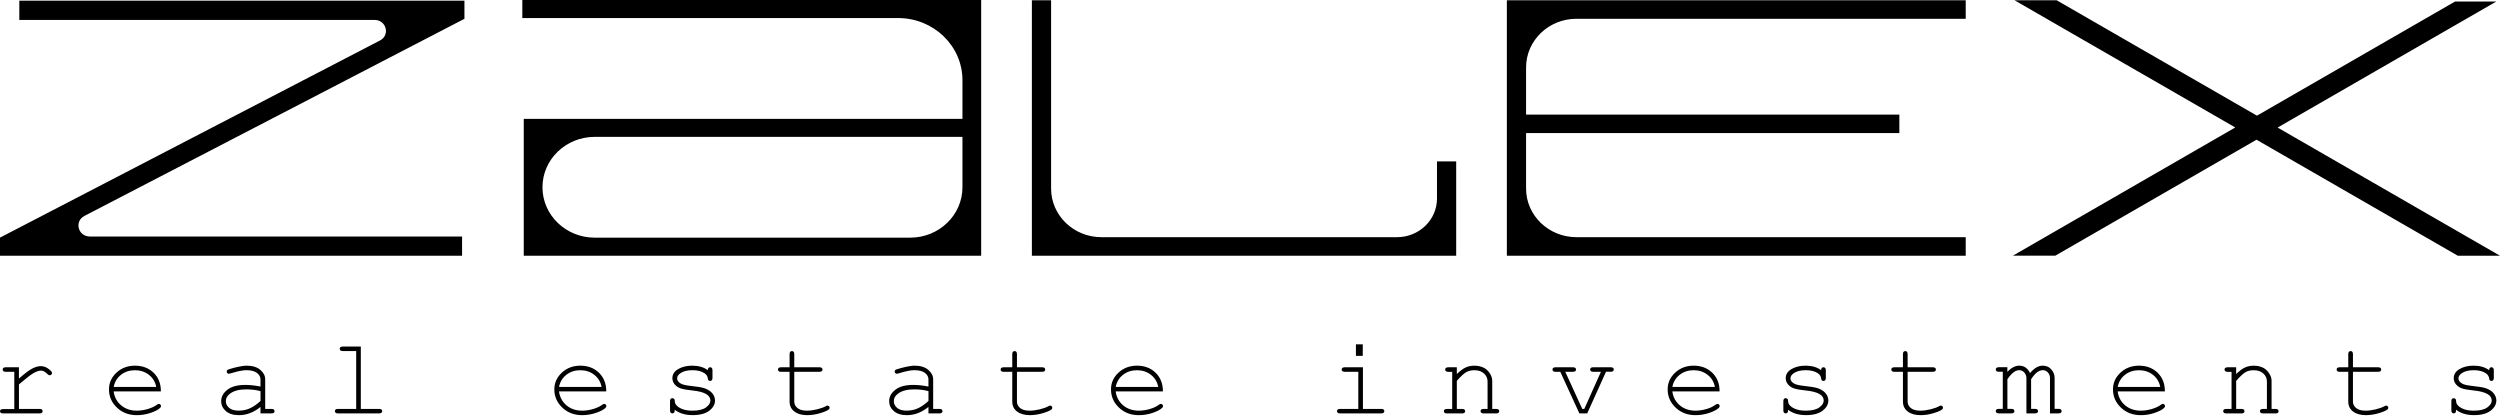
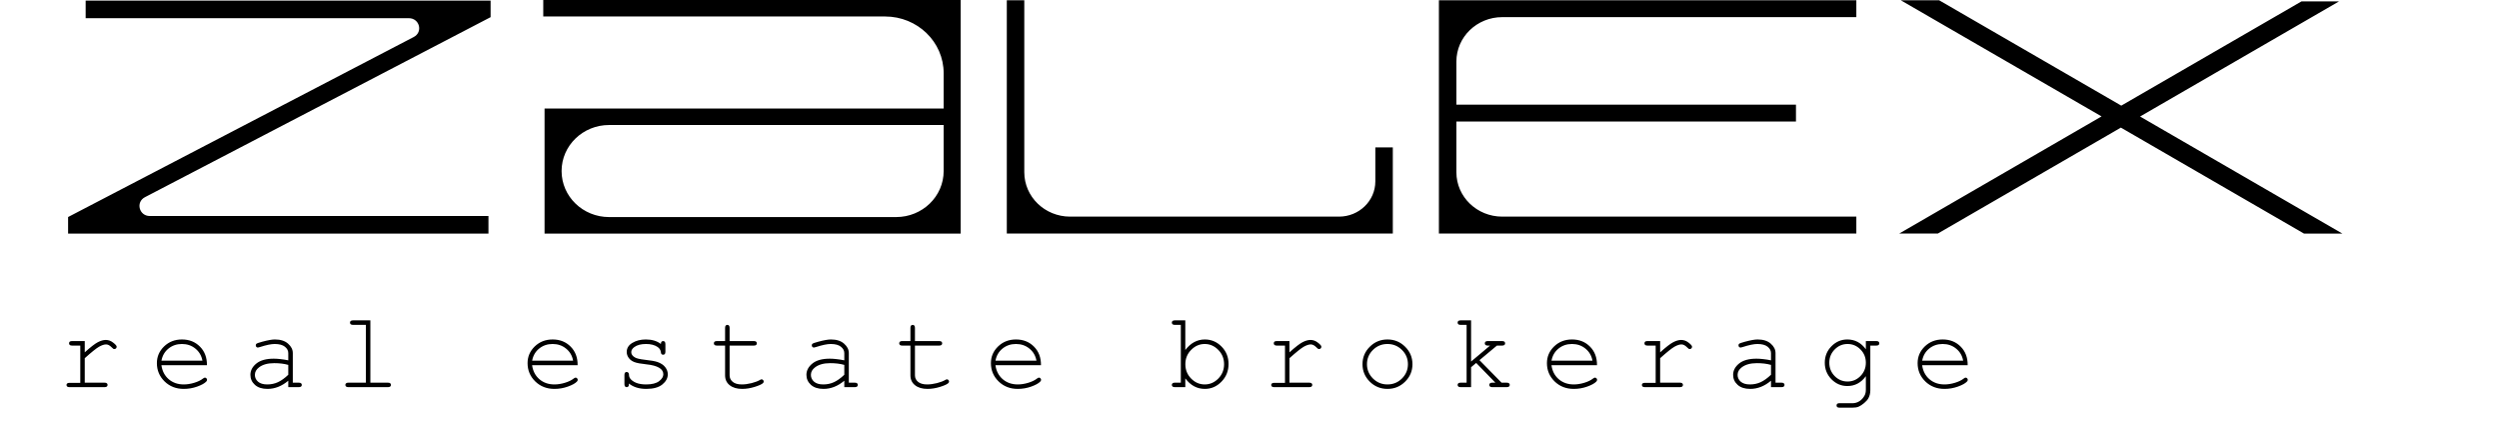
- <svg xmlns="http://www.w3.org/2000/svg" width="277" height="46" fill="none">
-   <path d="M108.714 28.336H58.032V13.168h48.608V8.882c0-3.8-3.193-6.881-7.131-6.881H57.873V0h50.841v28.336zm-42.822-2.004h34.962c3.193 0 5.786-2.499 5.786-5.584v-5.583H65.892c-3.193 0-5.787 2.499-5.787 5.584 0 3.084 2.594 5.583 5.787 5.583zm95.454-8.452v10.453h-47.014V.028h2.129v20.866c0 2.975 2.497 5.385 5.581 5.385h32.747c2.446 0 4.428-1.913 4.428-4.272V17.88h2.129zm7.743-10.413v5.228h41.359v2.05h-41.359v6.15c0 2.974 2.501 5.384 5.584 5.384h43.128v2.054H166.96V.028h50.841V2.08h-43.128c-3.083 0-5.584 2.413-5.584 5.388zM51.46 2.083L9.356 23.923c-1.149.596-.71 2.281.597 2.281h41.245v2.132H0v-2.008l42.1-21.84c1.15-.596.71-2.28-.597-2.28H2.14V.074h49.32v2.008zM277 28.336h-4.674l-22.117-12.748-.188-.107c-8.31 4.788-16.436 9.475-22.293 12.848h-4.7c.972-.561 18.661-10.754 24.639-14.205L223.212.032h4.671l22.186 12.784L272.02.17h4.571c-6.328 3.65-15.272 8.8-24.231 13.963l.185.107L277 28.336zM2.096 40.694v1.25c.667-.582 1.168-.955 1.503-1.122.331-.167.637-.253.92-.253.307 0 .59.1.855.299.262.199.395.348.395.451a.244.244 0 01-.078.185.263.263 0 01-.191.075.22.22 0 01-.104-.022.822.822 0 01-.158-.131 1.67 1.67 0 00-.372-.284.68.68 0 00-.313-.079c-.225 0-.494.086-.81.26-.317.174-.862.597-1.643 1.269v2.715h2.272c.126 0 .218.021.27.067a.235.235 0 01.08.182.221.221 0 01-.08.177c-.052.047-.144.072-.27.072H.342c-.121 0-.21-.022-.261-.068A.226.226 0 010 45.563c0-.068.026-.125.077-.167.052-.046.14-.068.266-.068h1.241v-4.13H.637c-.121 0-.21-.024-.261-.07a.237.237 0 01-.081-.185.23.23 0 01.077-.178c.052-.046.14-.071.265-.071h1.459zm15.729 2.673h-5.234c.088.64.368 1.158.836 1.549.468.391 1.042.586 1.735.586.383 0 .784-.06 1.204-.18.42-.122.763-.285 1.028-.484.077-.06.144-.089.203-.089.066 0 .121.025.169.075.048.05.074.106.074.174 0 .067-.033.131-.1.195-.195.196-.541.38-1.042.551a4.734 4.734 0 01-1.536.256c-.88 0-1.614-.277-2.203-.835-.59-.558-.884-1.23-.884-2.022 0-.718.276-1.337.829-1.852.552-.515 1.237-.775 2.052-.775.84 0 1.528.263 2.073.793.538.533.803 1.215.796 2.058zm-.52-.502a2.14 2.14 0 00-.802-1.332c-.435-.342-.95-.512-1.551-.512-.6 0-1.116.17-1.547.508-.431.338-.7.785-.807 1.34h4.708v-.004zm11.556 2.939v-.714c-.748.604-1.543.91-2.39.91-.616 0-1.098-.15-1.445-.451-.346-.303-.519-.669-.519-1.106 0-.48.228-.899.685-1.258.457-.359 1.124-.537 2-.537.236 0 .494.015.77.043.276.029.579.075.9.139v-.803c0-.27-.13-.509-.391-.708-.262-.199-.652-.302-1.175-.302-.398 0-.962.114-1.684.338-.129.039-.213.06-.25.06a.236.236 0 01-.17-.07.236.236 0 01-.07-.178.21.21 0 01.063-.16c.055-.06.287-.139.692-.242.638-.164 1.117-.249 1.444-.249.649 0 1.153.153 1.518.462.361.31.545.658.545 1.049v3.28h.685c.126 0 .218.021.27.067a.235.235 0 01.08.182.221.221 0 01-.08.177c-.052.047-.144.072-.27.072h-1.208zm0-2.466a4.964 4.964 0 00-.762-.15 7.217 7.217 0 00-.851-.045c-.748 0-1.33.156-1.75.465-.317.231-.475.508-.475.832 0 .298.121.55.364.753.244.206.597.306 1.061.306.446 0 .859-.085 1.238-.256.38-.17.774-.444 1.179-.817v-1.088h-.004zm11.117-4.94v6.909h2.019c.125 0 .217.021.269.067a.235.235 0 01.08.182.221.221 0 01-.08.177c-.052.047-.144.072-.27.072h-4.548c-.122 0-.21-.025-.262-.072a.233.233 0 01-.081-.177c0-.075.026-.135.081-.181.052-.047.14-.068.262-.068h2.018v-6.408h-1.48c-.122 0-.21-.025-.266-.071a.223.223 0 01-.08-.181c0-.071.025-.132.08-.178.052-.046.144-.071.27-.071h1.988zm27.192 4.969h-5.234c.089.64.369 1.158.836 1.549.468.391 1.043.586 1.735.586.383 0 .785-.06 1.205-.18.42-.122.762-.285 1.028-.484.077-.06.143-.089.202-.089.067 0 .122.025.17.075.048.05.073.106.073.174 0 .067-.033.131-.1.195-.194.196-.54.38-1.042.551-.5.17-1.013.256-1.536.256-.88 0-1.613-.277-2.202-.835-.59-.558-.885-1.23-.885-2.022 0-.718.277-1.337.83-1.852.552-.515 1.237-.775 2.051-.775.84 0 1.529.263 2.074.793.534.533.803 1.215.796 2.058zm-.519-.502a2.14 2.14 0 00-.803-1.332c-.434-.342-.95-.512-1.55-.512-.601 0-1.117.17-1.548.508-.43.338-.7.785-.806 1.34h4.707v-.004zm11.773-1.848c0-.114.026-.195.074-.248a.25.25 0 01.184-.079.24.24 0 01.188.079c.048.05.073.138.073.259v.85c0 .117-.025.202-.073.252a.252.252 0 01-.188.078.24.24 0 01-.173-.064c-.048-.043-.074-.114-.081-.213-.026-.235-.151-.43-.38-.583-.335-.22-.777-.33-1.326-.33-.574 0-1.02.113-1.337.337-.24.17-.36.359-.36.565 0 .234.143.433.426.59.196.11.568.195 1.113.252.714.075 1.208.16 1.484.253.394.138.69.327.884.572.196.245.291.508.291.792 0 .42-.21.797-.63 1.123-.42.327-1.035.494-1.845.494s-1.477-.199-1.993-.597c0 .135-.007.22-.026.26a.21.21 0 01-.088.1.26.26 0 01-.144.042.242.242 0 01-.184-.078c-.048-.05-.073-.135-.073-.252v-1.02c0-.118.022-.203.07-.253a.251.251 0 01.187-.078.26.26 0 01.265.274c0 .18.048.334.14.455.144.188.369.344.682.469.313.124.692.184 1.146.184.666 0 1.164-.12 1.491-.358.328-.242.49-.494.49-.761 0-.306-.165-.555-.497-.74-.335-.184-.821-.309-1.459-.373-.637-.064-1.094-.145-1.374-.248a1.414 1.414 0 01-.648-.459 1.08 1.08 0 01-.232-.66c0-.427.217-.761.648-1.014.431-.248.947-.373 1.547-.373.704 0 1.282.167 1.728.501zm9.581-.323h2.789c.121 0 .21.025.261.07a.235.235 0 01.081.182.221.221 0 01-.08.178c-.052.046-.14.07-.262.07h-2.789v3.3c0 .287.118.525.357.72.24.193.59.288 1.05.288.346 0 .722-.05 1.124-.149.405-.1.718-.213.943-.337a.423.423 0 01.202-.079c.067 0 .122.025.17.075.048.05.073.107.073.174a.22.22 0 01-.08.164c-.13.128-.446.27-.951.422a4.967 4.967 0 01-1.448.228c-.6 0-1.075-.135-1.429-.405-.354-.27-.53-.636-.53-1.098v-3.298h-.947c-.121 0-.21-.025-.261-.072a.237.237 0 01-.082-.184c0-.072.026-.132.082-.178.051-.046.14-.071.261-.071h.947v-1.465c0-.117.025-.202.073-.252a.25.25 0 01.185-.078.24.24 0 01.187.078c.048.05.074.135.074.253v1.464zm14.867 5.11v-.714c-.748.604-1.543.91-2.391.91-.615 0-1.097-.15-1.444-.451-.346-.303-.519-.669-.519-1.106 0-.48.228-.899.685-1.258.457-.359 1.124-.537 2-.537.236 0 .494.015.77.043.277.029.579.075.899.139v-.803c0-.27-.129-.509-.39-.708-.262-.199-.652-.302-1.175-.302-.398 0-.962.114-1.684.338a1.24 1.24 0 01-.25.06.236.236 0 01-.17-.07.236.236 0 01-.07-.178.21.21 0 01.063-.16c.055-.06.287-.139.692-.242.638-.164 1.117-.249 1.444-.249.649 0 1.153.153 1.518.462.361.31.545.658.545 1.049v3.28h.685c.126 0 .218.021.269.067a.233.233 0 01.081.182.219.219 0 01-.081.177c-.051.047-.143.072-.269.072h-1.208zm0-2.466a4.943 4.943 0 00-.762-.15 7.224 7.224 0 00-.851-.045c-.748 0-1.33.156-1.75.465-.317.231-.475.508-.475.832 0 .298.121.55.364.753.244.206.597.306 1.061.306.446 0 .859-.085 1.238-.256.379-.17.774-.444 1.179-.817v-1.088h-.004zm9.806-2.644h2.788c.122 0 .21.025.262.07a.233.233 0 01.081.182.222.222 0 01-.081.178c-.052.046-.14.07-.262.07h-2.788v3.3c0 .287.118.525.357.72.24.193.59.288 1.05.288.346 0 .722-.05 1.124-.149.405-.1.718-.213.943-.337a.421.421 0 01.202-.079c.066 0 .122.025.17.075.047.05.073.107.073.174a.22.22 0 01-.081.164c-.129.128-.445.27-.95.422a4.972 4.972 0 01-1.448.228c-.6 0-1.075-.135-1.429-.405-.354-.27-.53-.636-.53-1.098v-3.298h-.947c-.122 0-.21-.025-.262-.072a.239.239 0 01-.081-.184c0-.072.026-.132.081-.178.052-.046.14-.071.262-.071h.947v-1.465c0-.117.025-.202.073-.252a.25.25 0 01.184-.078.24.24 0 01.188.078c.048.05.074.135.074.253v1.464zm16.171 2.673h-5.234c.088.64.368 1.158.836 1.549.468.391 1.042.586 1.735.586.383 0 .784-.06 1.204-.18.42-.122.763-.285 1.028-.484.077-.06.144-.089.203-.089.066 0 .121.025.169.075.048.05.074.106.074.174 0 .067-.033.131-.1.195-.195.196-.541.38-1.042.551a4.734 4.734 0 01-1.536.256c-.881 0-1.614-.277-2.203-.835-.589-.558-.884-1.23-.884-2.022 0-.718.276-1.337.829-1.852.552-.515 1.237-.775 2.051-.775.84 0 1.529.263 2.074.793.534.533.803 1.215.796 2.058zm-.519-.502a2.147 2.147 0 00-.803-1.332c-.435-.342-.951-.512-1.551-.512-.601 0-1.116.17-1.547.508-.431.338-.7.785-.807 1.34h4.708v-.004zm22.683-2.171v4.613h2.019c.125 0 .217.021.269.067a.237.237 0 01.081.182.222.222 0 01-.081.177c-.052.047-.144.072-.269.072h-4.549c-.122 0-.21-.025-.262-.072a.231.231 0 01-.081-.177c0-.075.026-.135.081-.181.052-.047.14-.068.262-.068h2.018v-4.112h-1.499c-.122 0-.21-.025-.265-.071a.222.222 0 01-.081-.178c0-.075.026-.135.081-.181.051-.046.143-.071.269-.071h2.007zm-.018-2.541v1.28h-.759v-1.28h.759zm10.421 2.541v.75c.357-.349.681-.59.972-.725a2.29 2.29 0 01.98-.2c.391 0 .748.082 1.068.242.229.118.435.313.623.587.184.273.28.554.28.842v3.12h.434c.122 0 .21.022.262.068a.234.234 0 01.081.181.222.222 0 01-.081.178c-.052.046-.14.071-.262.071h-1.377c-.125 0-.218-.025-.269-.071a.231.231 0 01-.081-.178c0-.074.026-.135.081-.181.051-.046.144-.068.269-.068h.427v-3.038a1.16 1.16 0 00-.398-.889c-.265-.241-.619-.362-1.064-.362-.339 0-.634.067-.881.199-.246.131-.604.458-1.064.98v3.11h.582c.121 0 .21.022.261.068a.234.234 0 01.081.181.219.219 0 01-.081.178c-.051.046-.14.071-.261.071h-1.676c-.122 0-.21-.025-.262-.071a.235.235 0 01-.081-.178c0-.074.026-.135.081-.181.052-.046.14-.068.262-.068h.582V41.2h-.435c-.122 0-.21-.025-.261-.072a.236.236 0 01-.082-.184.22.22 0 01.082-.178c.051-.046.139-.071.261-.071h.947zm14.447 5.11h-.869l-2.111-4.605h-.527c-.122 0-.21-.025-.261-.072a.236.236 0 01-.082-.184.22.22 0 01.082-.178c.051-.046.139-.071.261-.071h1.927c.121 0 .21.025.261.07a.233.233 0 01.081.182.222.222 0 01-.081.178c-.051.046-.14.07-.261.07h-.851l1.882 4.113h.225l1.845-4.112h-.854c-.122 0-.21-.025-.262-.071a.236.236 0 01-.081-.185c0-.071.026-.132.081-.178.052-.046.14-.07.262-.07h1.933c.126 0 .214.024.266.07a.234.234 0 01.077.182.231.231 0 01-.077.177c-.052.047-.14.071-.266.071h-.519l-2.081 4.613zm14.664-2.437h-5.234c.088.64.368 1.158.836 1.549.468.391 1.043.586 1.735.586.383 0 .785-.06 1.205-.18a3.15 3.15 0 001.027-.484c.078-.06.144-.089.203-.089.066 0 .121.025.169.075.048.05.074.106.074.174 0 .067-.033.131-.099.195-.196.196-.542.38-1.043.551a4.734 4.734 0 01-1.536.256c-.88 0-1.613-.277-2.203-.835-.589-.558-.884-1.23-.884-2.022 0-.718.276-1.337.829-1.852.553-.515 1.238-.775 2.052-.775.84 0 1.528.263 2.074.793.537.533.803 1.215.795 2.058zm-.519-.502a2.138 2.138 0 00-.803-1.332c-.435-.342-.95-.512-1.551-.512-.6 0-1.116.17-1.547.508-.431.338-.7.785-.807 1.34h4.708v-.004zm11.773-1.848c0-.114.026-.195.073-.248a.25.25 0 01.185-.079c.077 0 .14.025.187.079.048.053.074.138.074.259v.85c0 .117-.026.202-.074.252a.249.249 0 01-.187.078.244.244 0 01-.174-.064c-.047-.043-.073-.114-.081-.213-.025-.235-.151-.43-.379-.583-.335-.22-.777-.33-1.326-.33-.575 0-1.02.113-1.337.337-.24.17-.361.359-.361.565 0 .234.143.433.427.59.195.11.567.195 1.112.252.715.075 1.209.16 1.485.253.394.138.689.327.884.572.195.245.291.508.291.792 0 .42-.21.797-.63 1.123-.42.327-1.035.494-1.845.494-.811 0-1.477-.199-1.993-.597a.77.77 0 01-.026.26.208.208 0 01-.088.1.262.262 0 01-.144.042.24.24 0 01-.184-.078c-.052-.053-.074-.135-.074-.252v-1.02c0-.118.022-.203.07-.253a.252.252 0 01.188-.078.26.26 0 01.265.274c0 .18.048.334.14.455.144.188.369.344.682.469.313.124.692.184 1.145.184.667 0 1.164-.12 1.492-.358.328-.242.49-.494.49-.761 0-.306-.166-.555-.497-.74-.335-.184-.822-.309-1.459-.373-.637-.064-1.094-.145-1.374-.248a1.411 1.411 0 01-.648-.459 1.08 1.08 0 01-.232-.66c0-.427.217-.761.648-1.014.431-.248.947-.373 1.547-.373.707 0 1.282.167 1.728.501zm9.584-.323h2.789c.122 0 .21.025.262.07a.237.237 0 01.081.182.222.222 0 01-.081.178c-.052.046-.14.07-.262.07h-2.789v3.3c0 .287.118.525.358.72.239.193.589.288 1.05.288.346 0 .722-.05 1.123-.149.405-.1.718-.213.943-.337a.42.42 0 01.203-.079c.066 0 .121.025.169.075.048.05.074.107.074.174a.22.22 0 01-.081.164c-.129.128-.446.27-.951.422a4.96 4.96 0 01-1.447.228c-.601 0-1.076-.135-1.429-.405-.354-.27-.531-.636-.531-1.098v-3.298h-.947c-.121 0-.21-.025-.261-.072a.236.236 0 01-.081-.184c0-.072.026-.132.081-.178.051-.046.14-.071.261-.071h.947v-1.465c0-.117.026-.202.074-.252a.248.248 0 01.184-.078.24.24 0 01.188.078c.048.054.073.135.073.253v1.464zm11.051.501c.435-.451.873-.679 1.315-.679.266 0 .498.068.697.203.198.135.368.34.501.618.228-.274.46-.48.692-.618.236-.135.472-.203.707-.203.372 0 .667.117.888.348.291.299.435.626.435.978v3.461h.434c.122 0 .21.022.262.068a.237.237 0 01.081.181.222.222 0 01-.081.178c-.052.046-.14.071-.262.071h-.946v-3.913a.869.869 0 00-.24-.625.747.747 0 00-.549-.25c-.187 0-.386.068-.593.203-.206.135-.445.402-.711.8v3.287h.428c.121 0 .21.022.261.068a.234.234 0 01.081.181.222.222 0 01-.081.178c-.051.046-.14.071-.261.071h-.947v-3.878a.936.936 0 00-.239-.653c-.163-.171-.343-.256-.542-.256a1.01 1.01 0 00-.545.17c-.251.16-.508.437-.781.832v3.287h.435c.121 0 .21.022.261.068a.234.234 0 01.081.181.222.222 0 01-.081.178c-.051.046-.14.071-.261.071h-1.382c-.121 0-.21-.025-.261-.071a.231.231 0 01-.081-.178c0-.074.026-.135.081-.181.051-.046.14-.068.261-.068h.435v-4.112h-.435c-.121 0-.21-.025-.261-.07a.236.236 0 01-.081-.186c0-.07.026-.131.081-.177.051-.046.14-.071.261-.071h.943v.508zm17.453 2.172h-5.234c.088.64.368 1.158.836 1.549.468.391 1.042.586 1.735.586.383 0 .785-.06 1.205-.18.419-.122.762-.285 1.027-.484.078-.06.144-.089.203-.089.066 0 .121.025.169.075.048.05.074.106.074.174 0 .067-.033.131-.099.195-.196.196-.542.38-1.043.551a4.734 4.734 0 01-1.536.256c-.88 0-1.613-.277-2.203-.835-.589-.558-.884-1.23-.884-2.022 0-.718.276-1.337.829-1.852.552-.515 1.238-.775 2.052-.775.84 0 1.528.263 2.074.793.537.533.803 1.215.795 2.058zm-.519-.502a2.143 2.143 0 00-.803-1.332c-.435-.342-.951-.512-1.551-.512s-1.116.17-1.547.508c-.431.338-.7.785-.807 1.34h4.708v-.004zm8.417-2.171v.75c.357-.349.681-.59.972-.725.291-.135.616-.2.98-.2.391 0 .748.082 1.068.242.229.118.435.313.623.587.184.273.28.554.28.842v3.12h.435c.121 0 .21.022.261.068a.234.234 0 01.081.181.222.222 0 01-.081.178c-.051.046-.14.071-.261.071h-1.378c-.125 0-.217-.025-.269-.071a.231.231 0 01-.081-.178c0-.074.026-.135.081-.181.052-.046.144-.068.269-.068h.427v-3.038c0-.349-.132-.647-.398-.889-.265-.241-.618-.362-1.064-.362-.339 0-.634.067-.881.199-.25.131-.604.458-1.064.98v3.11h.582c.121 0 .21.022.261.068a.234.234 0 01.081.181.219.219 0 01-.081.178c-.051.046-.14.071-.261.071h-1.676c-.122 0-.21-.025-.262-.071a.235.235 0 01-.081-.178c0-.074.026-.135.081-.181.052-.046.14-.068.262-.068h.582V41.2h-.435c-.121 0-.21-.025-.261-.072a.236.236 0 01-.081-.184c0-.072.025-.132.081-.178.051-.046.14-.071.261-.071h.947zm12.94 0h2.789c.121 0 .21.025.261.07a.233.233 0 01.081.182.22.22 0 01-.081.178c-.051.046-.14.07-.261.07h-2.789v3.3c0 .287.118.525.358.72.239.193.589.288 1.05.288.346 0 .722-.05 1.123-.149.405-.1.718-.213.943-.337a.42.42 0 01.203-.079c.066 0 .121.025.169.075.048.05.074.107.074.174a.22.22 0 01-.081.164c-.129.128-.446.27-.951.422a4.96 4.96 0 01-1.447.228c-.601 0-1.076-.135-1.43-.405-.353-.27-.53-.636-.53-1.098v-3.298h-.947c-.121 0-.21-.025-.261-.072a.236.236 0 01-.081-.184c0-.072.026-.132.081-.178.051-.046.14-.071.261-.071h.947v-1.465c0-.117.026-.202.074-.252a.248.248 0 01.184-.078.24.24 0 01.188.078c.048.05.073.135.073.253v1.464zm15.088.323c0-.114.026-.195.074-.248a.25.25 0 01.184-.079c.078 0 .14.025.188.079.048.053.074.138.074.259v.85c0 .117-.026.202-.074.252a.25.25 0 01-.188.078.24.24 0 01-.173-.064c-.048-.043-.073-.114-.081-.213-.026-.235-.151-.43-.379-.583-.335-.22-.777-.33-1.326-.33-.575 0-1.021.113-1.337.337-.24.17-.361.359-.361.565 0 .234.143.433.427.59.195.11.567.195 1.112.252.715.075 1.208.16 1.485.253.394.138.689.327.884.572.195.245.291.508.291.792 0 .42-.21.797-.63 1.123-.42.327-1.035.494-1.846.494-.81 0-1.477-.199-1.992-.597a.77.77 0 01-.026.26.21.21 0 01-.089.1.259.259 0 01-.143.042.24.24 0 01-.184-.078c-.048-.05-.074-.135-.074-.252v-1.02c0-.118.022-.203.07-.253a.25.25 0 01.188-.078.261.261 0 01.265.274c0 .18.048.334.14.455.144.188.368.344.681.469.314.124.693.184 1.146.184.667 0 1.164-.12 1.492-.358.328-.242.49-.494.49-.761 0-.306-.166-.555-.497-.74-.336-.184-.822-.309-1.459-.373-.637-.064-1.094-.145-1.374-.248a1.42 1.42 0 01-.649-.459 1.085 1.085 0 01-.232-.66c0-.427.218-.761.649-1.014.431-.248.946-.373 1.547-.373.707 0 1.282.167 1.727.501z" fill="#000" />
+ <svg xmlns="http://www.w3.org/2000/svg" width="1101" height="185" fill="none">
+   <path d="M423.255 102.873H239.919V47.805h175.835V32.244c0-13.793-11.553-24.98-25.797-24.98H239.346V0h183.909v102.873zm-154.901-7.277H394.82c11.553 0 20.934-9.07 20.934-20.27v-20.27h-147.4c-11.552 0-20.933 9.07-20.933 20.27s9.381 20.27 20.933 20.27zm345.287-30.682v37.947H443.576V.103h7.702v75.752c0 10.8 9.034 19.548 20.187 19.548h118.457c8.848 0 16.017-6.942 16.017-15.51v-14.98h7.702zm28.008-37.805v18.98H791.26v7.444H641.649v22.322c0 10.8 9.048 19.548 20.201 19.548h156.007v7.458H633.948V.103h183.909v7.445H661.85c-11.153 0-20.201 8.761-20.201 19.56zM216.148 7.561L63.845 86.848c-4.157 2.168-2.572 8.284 2.159 8.284h149.198v7.741H30v-7.29l152.289-79.287c4.158-2.167 2.572-8.283-2.158-8.283H37.741V.27h178.407v7.29zM1032 102.873h-16.91l-80.001-46.282-.68-.387c-30.061 17.38-59.455 34.399-80.642 46.644h-17.002c3.517-2.039 67.503-39.044 89.129-51.573L837.431.116h16.896l80.255 46.411L1013.98.62h16.54c-22.89 13.251-55.244 31.947-87.65 50.695l.667.387L1032 102.873zm-994.66 47.33v4.969c2.562-2.313 4.476-3.797 5.742-4.453 1.281-.672 2.46-1.008 3.539-1.008 1.172 0 2.258.398 3.258 1.195 1.015.782 1.523 1.375 1.523 1.782 0 .296-.102.546-.305.75-.187.187-.43.281-.726.281a1.01 1.01 0 01-.399-.071c-.109-.062-.312-.242-.609-.539-.547-.546-1.023-.921-1.43-1.125a2.66 2.66 0 00-1.195-.304c-.86 0-1.898.343-3.117 1.031-1.203.687-3.297 2.367-6.281 5.039v10.781h8.718c.485 0 .828.094 1.032.282.203.171.304.406.304.703a.918.918 0 01-.304.703c-.204.187-.547.281-1.032.281H30.613c-.469 0-.805-.086-1.008-.258a.917.917 0 01-.305-.703.85.85 0 01.282-.656c.203-.188.547-.281 1.031-.281h4.758v-16.407h-3.633c-.469 0-.805-.093-1.008-.281a.943.943 0 01-.305-.726c0-.282.094-.516.282-.704.203-.187.547-.281 1.031-.281h5.602zm53.835 10.617H71.114c.344 2.547 1.406 4.602 3.188 6.164 1.796 1.547 4.015 2.321 6.656 2.321 1.469 0 3.008-.242 4.617-.727 1.61-.484 2.922-1.125 3.938-1.922.296-.234.554-.351.773-.351.25 0 .469.101.656.304a.927.927 0 01.281.68c0 .266-.125.524-.375.774-.75.781-2.085 1.515-4.007 2.203a17.568 17.568 0 01-5.883 1.007c-3.375 0-6.195-1.101-8.461-3.304-2.25-2.219-3.375-4.899-3.375-8.039 0-2.86 1.055-5.313 3.164-7.36 2.125-2.047 4.75-3.07 7.875-3.07 3.219 0 5.867 1.055 7.945 3.164 2.078 2.094 3.102 4.813 3.07 8.156zm-1.992-1.992c-.39-2.172-1.422-3.937-3.093-5.297-1.657-1.359-3.633-2.039-5.93-2.039-2.297 0-4.273.672-5.93 2.016-1.656 1.344-2.687 3.117-3.094 5.32h18.047zm37.828 11.672v-2.836c-2.859 2.406-5.914 3.609-9.164 3.609-2.359 0-4.203-.593-5.531-1.781-1.328-1.203-1.992-2.672-1.992-4.406 0-1.906.875-3.57 2.625-4.992 1.75-1.422 4.305-2.133 7.664-2.133.906 0 1.891.062 2.953.187 1.063.11 2.211.29 3.445.54V155.5c0-1.078-.5-2.016-1.5-2.812-1-.797-2.5-1.196-4.5-1.196-1.531 0-3.679.446-6.445 1.336-.5.156-.82.235-.961.235a.897.897 0 01-.656-.282 1 1 0 01-.258-.703c0-.265.078-.476.235-.633.218-.234 1.101-.554 2.648-.961 2.437-.656 4.281-.984 5.531-.984 2.485 0 4.422.617 5.813 1.852 1.39 1.218 2.086 2.601 2.086 4.148v13.031h2.625c.484 0 .828.094 1.031.282.203.171.305.406.305.703a.919.919 0 01-.305.703c-.203.187-.547.281-1.031.281h-4.618zm0-9.797a18.744 18.744 0 00-2.929-.586 27.087 27.087 0 00-3.258-.187c-2.859 0-5.094.617-6.703 1.851-1.219.922-1.828 2.024-1.828 3.305 0 1.187.461 2.187 1.383 3 .937.812 2.296 1.219 4.078 1.219 1.703 0 3.281-.336 4.734-1.008 1.469-.688 2.977-1.774 4.523-3.258v-4.336zm36.165-19.617v27.445h7.734c.484 0 .828.094 1.031.282.203.171.305.406.305.703a.919.919 0 01-.305.703c-.203.187-.547.281-1.031.281h-17.438c-.468 0-.804-.094-1.007-.281a.915.915 0 01-.305-.703c0-.297.101-.532.305-.703.203-.188.539-.282 1.007-.282h7.735v-25.453h-5.672c-.469 0-.813-.094-1.031-.281a.946.946 0 01-.305-.727c0-.281.102-.515.305-.703.203-.187.547-.281 1.031-.281h7.641zm91.312 19.734h-20.062c.343 2.547 1.406 4.602 3.187 6.164 1.797 1.547 4.016 2.321 6.656 2.321 1.469 0 3.008-.242 4.617-.727 1.61-.484 2.922-1.125 3.938-1.922.297-.234.555-.351.773-.351a.87.87 0 01.657.304.929.929 0 01.281.68c0 .266-.125.524-.375.774-.75.781-2.086 1.515-4.008 2.203a17.567 17.567 0 01-5.883 1.007c-3.375 0-6.195-1.101-8.461-3.304-2.25-2.219-3.375-4.899-3.375-8.039 0-2.86 1.055-5.313 3.164-7.36 2.125-2.047 4.75-3.07 7.875-3.07 3.219 0 5.868 1.055 7.946 3.164 2.078 2.094 3.101 4.813 3.07 8.156zm-1.992-1.992c-.391-2.172-1.422-3.937-3.094-5.297-1.656-1.359-3.633-2.039-5.93-2.039-2.296 0-4.273.672-5.929 2.016-1.657 1.344-2.688 3.117-3.094 5.32h18.047zm38.672-7.336c0-.453.093-.781.281-.984a.917.917 0 01.703-.305c.297 0 .539.102.727.305.187.203.281.547.281 1.031v3.375c0 .469-.094.805-.281 1.008a.946.946 0 01-.727.305.97.97 0 01-.68-.258c-.171-.172-.273-.453-.304-.844-.094-.937-.578-1.711-1.453-2.32-1.282-.875-2.977-1.313-5.086-1.313-2.203 0-3.914.446-5.133 1.336-.922.672-1.383 1.422-1.383 2.25 0 .938.547 1.719 1.641 2.344.75.437 2.172.773 4.265 1.008 2.735.297 4.633.633 5.696 1.008 1.515.546 2.64 1.304 3.375 2.273.75.969 1.125 2.016 1.125 3.141 0 1.671-.805 3.164-2.414 4.476-1.61 1.297-3.969 1.945-7.079 1.945-3.109 0-5.656-.789-7.64-2.367 0 .532-.031.875-.094 1.032a.848.848 0 01-.352.398.917.917 0 01-.539.164.919.919 0 01-.703-.305c-.187-.203-.281-.539-.281-1.007v-4.055c0-.469.086-.805.258-1.008a.944.944 0 01.726-.305.92.92 0 01.704.305c.203.188.304.445.304.773 0 .719.18 1.321.539 1.805.547.75 1.414 1.375 2.602 1.875 1.203.485 2.672.727 4.406.727 2.563 0 4.469-.477 5.719-1.43s1.875-1.961 1.875-3.023c0-1.219-.633-2.196-1.899-2.93-1.281-.734-3.148-1.227-5.601-1.477-2.438-.25-4.188-.578-5.25-.984-1.063-.406-1.891-1.016-2.485-1.828-.593-.813-.89-1.688-.89-2.625 0-1.688.828-3.024 2.484-4.008 1.656-1 3.633-1.5 5.93-1.5 2.719 0 4.93.664 6.633 1.992zm30.281-1.289h10.687c.469 0 .805.094 1.008.281.203.188.305.43.305.727a.917.917 0 01-.305.703c-.203.188-.539.281-1.008.281h-10.687v13.102c0 1.141.453 2.094 1.359 2.859.922.766 2.266 1.149 4.032 1.149 1.328 0 2.765-.196 4.312-.586 1.547-.406 2.75-.86 3.609-1.36.313-.203.571-.304.774-.304.25 0 .469.101.656.304a.925.925 0 01.281.68c0 .234-.101.453-.304.656-.5.516-1.719 1.078-3.657 1.688-1.921.594-3.765.89-5.531.89-2.297 0-4.125-.539-5.484-1.617-1.36-1.078-2.039-2.531-2.039-4.359v-13.102h-3.633c-.469 0-.805-.093-1.008-.281a.944.944 0 01-.305-.726.92.92 0 01.305-.704c.203-.187.539-.281 1.008-.281h3.633v-5.812c0-.469.094-.805.281-1.008a.919.919 0 01.703-.305c.297 0 .539.102.727.305.187.203.281.539.281 1.008v5.812zM371.98 170.5v-2.836c-2.859 2.406-5.914 3.609-9.164 3.609-2.359 0-4.203-.593-5.531-1.781-1.328-1.203-1.992-2.672-1.992-4.406 0-1.906.875-3.57 2.625-4.992 1.75-1.422 4.304-2.133 7.664-2.133.906 0 1.89.062 2.953.187 1.062.11 2.211.29 3.445.54V155.5c0-1.078-.5-2.016-1.5-2.812-1-.797-2.5-1.196-4.5-1.196-1.531 0-3.679.446-6.445 1.336-.5.156-.82.235-.961.235a.897.897 0 01-.656-.282 1 1 0 01-.258-.703c0-.265.078-.476.234-.633.219-.234 1.102-.554 2.649-.961 2.437-.656 4.281-.984 5.531-.984 2.484 0 4.422.617 5.812 1.852 1.391 1.218 2.086 2.601 2.086 4.148v13.031h2.625c.485 0 .829.094 1.032.282.203.171.304.406.304.703a.918.918 0 01-.304.703c-.203.187-.547.281-1.032.281h-4.617zm0-9.797a18.767 18.767 0 00-2.929-.586 27.112 27.112 0 00-3.258-.187c-2.86 0-5.094.617-6.703 1.851-1.219.922-1.829 2.024-1.829 3.305 0 1.187.461 2.187 1.383 3 .938.812 2.297 1.219 4.078 1.219 1.704 0 3.282-.336 4.735-1.008 1.469-.688 2.976-1.774 4.523-3.258v-4.336zm31.125-10.5h10.688c.468 0 .804.094 1.008.281.203.188.304.43.304.727a.916.916 0 01-.304.703c-.204.188-.54.281-1.008.281h-10.688v13.102c0 1.141.453 2.094 1.36 2.859.921.766 2.265 1.149 4.031 1.149 1.328 0 2.765-.196 4.312-.586 1.547-.406 2.75-.86 3.61-1.36.312-.203.57-.304.773-.304.25 0 .469.101.656.304a.926.926 0 01.282.68c0 .234-.102.453-.305.656-.5.516-1.719 1.078-3.656 1.688-1.922.594-3.766.89-5.532.89-2.296 0-4.125-.539-5.484-1.617-1.359-1.078-2.039-2.531-2.039-4.359v-13.102h-3.633c-.469 0-.804-.093-1.008-.281a.943.943 0 01-.304-.726c0-.282.101-.516.304-.704.204-.187.539-.281 1.008-.281h3.633v-5.812c0-.469.094-.805.281-1.008a.919.919 0 01.703-.305c.297 0 .539.102.727.305.187.203.281.539.281 1.008v5.812zm55.524 10.617h-20.063c.344 2.547 1.406 4.602 3.188 6.164 1.797 1.547 4.015 2.321 6.656 2.321 1.469 0 3.008-.242 4.617-.727 1.609-.484 2.922-1.125 3.938-1.922.296-.234.554-.351.773-.351.25 0 .469.101.656.304a.926.926 0 01.282.68c0 .266-.125.524-.375.774-.75.781-2.086 1.515-4.008 2.203a17.57 17.57 0 01-5.883 1.007c-3.375 0-6.195-1.101-8.461-3.304-2.25-2.219-3.375-4.899-3.375-8.039 0-2.86 1.055-5.313 3.164-7.36 2.125-2.047 4.75-3.07 7.875-3.07 3.219 0 5.867 1.055 7.945 3.164 2.078 2.094 3.102 4.813 3.071 8.156zm-1.993-1.992c-.39-2.172-1.421-3.937-3.093-5.297-1.657-1.359-3.633-2.039-5.93-2.039-2.297 0-4.273.672-5.93 2.016-1.656 1.344-2.687 3.117-3.093 5.32h18.046zm65.579-17.742v13.055c2.375-3.094 5.242-4.641 8.601-4.641 2.875 0 5.336 1.047 7.383 3.141 2.047 2.078 3.07 4.632 3.07 7.664 0 3.062-1.039 5.656-3.117 7.781-2.062 2.125-4.508 3.187-7.336 3.187-3.437 0-6.305-1.546-8.601-4.64v3.867h-4.618c-.468 0-.804-.094-1.007-.281a.915.915 0 01-.305-.703c0-.297.101-.532.305-.703.203-.188.539-.282 1.007-.282h2.649v-25.453h-2.649c-.468 0-.804-.094-1.007-.281a.943.943 0 01-.305-.727c0-.281.101-.515.305-.703.203-.187.539-.281 1.007-.281h4.618zm17.086 19.312c0-2.484-.852-4.585-2.555-6.304-1.703-1.735-3.695-2.602-5.977-2.602-2.281 0-4.273.867-5.976 2.602-1.703 1.719-2.555 3.82-2.555 6.304 0 2.485.852 4.594 2.555 6.329 1.703 1.718 3.695 2.578 5.976 2.578 2.282 0 4.274-.86 5.977-2.578 1.703-1.735 2.555-3.844 2.555-6.329zm28.804-10.195v4.969c2.563-2.313 4.477-3.797 5.742-4.453 1.282-.672 2.461-1.008 3.539-1.008 1.172 0 2.258.398 3.258 1.195 1.016.782 1.524 1.375 1.524 1.782 0 .296-.102.546-.305.75-.187.187-.43.281-.727.281-.156 0-.289-.024-.398-.071-.109-.062-.312-.242-.609-.539-.547-.546-1.024-.921-1.43-1.125a2.66 2.66 0 00-1.195-.304c-.86 0-1.899.343-3.118 1.031-1.203.687-3.296 2.367-6.281 5.039v10.781h8.719c.484 0 .828.094 1.031.282.203.171.305.406.305.703a.919.919 0 01-.305.703c-.203.187-.547.281-1.031.281h-15.445c-.469 0-.805-.086-1.008-.258a.917.917 0 01-.305-.703c0-.266.094-.484.281-.656.204-.188.547-.281 1.032-.281h4.757v-16.407h-3.632c-.469 0-.805-.093-1.008-.281a.944.944 0 01-.305-.726c0-.282.094-.516.281-.704.204-.187.547-.281 1.032-.281h5.601zm54.188 10.195c0 3-1.078 5.563-3.235 7.688-2.14 2.125-4.726 3.187-7.757 3.187-3.063 0-5.665-1.062-7.805-3.187-2.141-2.141-3.211-4.703-3.211-7.688 0-3 1.07-5.562 3.211-7.687 2.14-2.141 4.742-3.211 7.805-3.211 3.031 0 5.617 1.063 7.757 3.188 2.157 2.125 3.235 4.695 3.235 7.71zm-1.992 0c0-2.468-.883-4.57-2.649-6.304-1.75-1.735-3.875-2.602-6.375-2.602s-4.633.875-6.398 2.625c-1.75 1.735-2.625 3.828-2.625 6.281 0 2.438.875 4.532 2.625 6.282 1.765 1.75 3.898 2.625 6.398 2.625 2.5 0 4.625-.867 6.375-2.602 1.766-1.75 2.649-3.851 2.649-6.305zm27.82 1.336v8.766h-4.617c-.469 0-.805-.094-1.008-.281a.919.919 0 01-.305-.703c0-.297.102-.532.305-.703.203-.188.539-.282 1.008-.282h2.648v-25.453h-2.648c-.469 0-.805-.094-1.008-.281a.946.946 0 01-.305-.727c0-.281.102-.515.305-.703.203-.187.539-.281 1.008-.281h4.617v18.141l8.367-7.032h-1.008c-.469 0-.804-.093-1.008-.281a.916.916 0 01-.304-.703c0-.297.101-.539.304-.727.204-.187.539-.281 1.008-.281h6.305c.484 0 .828.094 1.031.281.203.188.305.43.305.727a.917.917 0 01-.305.703c-.203.188-.547.281-1.031.281h-2.274l-7.687 6.422 9.727 9.914h2.273c.484 0 .828.094 1.031.282.203.171.305.406.305.703a.919.919 0 01-.305.703c-.203.187-.547.281-1.031.281h-6.375c-.469 0-.805-.094-1.008-.281a.919.919 0 01-.305-.703c0-.297.102-.532.305-.703.203-.188.539-.282 1.008-.282h1.383l-8.461-8.695-2.25 1.898zm55.476-.914h-20.062c.344 2.547 1.406 4.602 3.187 6.164 1.797 1.547 4.016 2.321 6.657 2.321 1.468 0 3.007-.242 4.617-.727 1.609-.484 2.922-1.125 3.937-1.922.297-.234.555-.351.774-.351.25 0 .469.101.656.304a.925.925 0 01.281.68c0 .266-.125.524-.375.774-.75.781-2.086 1.515-4.008 2.203a17.565 17.565 0 01-5.882 1.007c-3.375 0-6.196-1.101-8.461-3.304-2.25-2.219-3.375-4.899-3.375-8.039 0-2.86 1.054-5.313 3.164-7.36 2.125-2.047 4.75-3.07 7.875-3.07 3.219 0 5.867 1.055 7.945 3.164 2.078 2.094 3.102 4.813 3.07 8.156zm-1.992-1.992c-.39-2.172-1.422-3.937-3.094-5.297-1.656-1.359-3.632-2.039-5.929-2.039s-4.274.672-5.93 2.016c-1.656 1.344-2.687 3.117-3.094 5.32h18.047zm29.813-8.625v4.969c2.562-2.313 4.476-3.797 5.742-4.453 1.281-.672 2.461-1.008 3.539-1.008 1.172 0 2.258.398 3.258 1.195 1.015.782 1.523 1.375 1.523 1.782 0 .296-.101.546-.304.75a.987.987 0 01-.727.281c-.156 0-.289-.024-.398-.071-.11-.062-.313-.242-.61-.539-.547-.546-1.023-.921-1.43-1.125a2.658 2.658 0 00-1.195-.304c-.859 0-1.898.343-3.117 1.031-1.203.687-3.297 2.367-6.281 5.039v10.781h8.718c.485 0 .829.094 1.032.282.203.171.304.406.304.703a.918.918 0 01-.304.703c-.203.187-.547.281-1.032.281h-15.445c-.469 0-.805-.086-1.008-.258a.916.916 0 01-.304-.703c0-.266.093-.484.281-.656.203-.188.547-.281 1.031-.281h4.758v-16.407h-3.633c-.469 0-.805-.093-1.008-.281a.943.943 0 01-.304-.726c0-.282.093-.516.281-.704.203-.187.547-.281 1.031-.281h5.602zm48.843 20.297v-2.836c-2.859 2.406-5.914 3.609-9.164 3.609-2.359 0-4.203-.593-5.531-1.781-1.328-1.203-1.992-2.672-1.992-4.406 0-1.906.875-3.57 2.625-4.992 1.75-1.422 4.305-2.133 7.664-2.133.906 0 1.891.062 2.953.187 1.063.11 2.211.29 3.445.54V155.5c0-1.078-.5-2.016-1.5-2.812-1-.797-2.5-1.196-4.5-1.196-1.531 0-3.679.446-6.445 1.336-.5.156-.82.235-.961.235a.897.897 0 01-.656-.282 1 1 0 01-.258-.703c0-.265.078-.476.235-.633.218-.234 1.101-.554 2.648-.961 2.437-.656 4.281-.984 5.531-.984 2.485 0 4.422.617 5.813 1.852 1.39 1.218 2.086 2.601 2.086 4.148v13.031h2.625c.484 0 .828.094 1.031.282.203.171.305.406.305.703a.919.919 0 01-.305.703c-.203.187-.547.281-1.031.281h-4.618zm0-9.797a18.744 18.744 0 00-2.929-.586 27.087 27.087 0 00-3.258-.187c-2.859 0-5.094.617-6.703 1.851-1.219.922-1.828 2.024-1.828 3.305 0 1.187.461 2.187 1.383 3 .937.812 2.296 1.219 4.078 1.219 1.703 0 3.281-.336 4.734-1.008 1.469-.688 2.977-1.774 4.523-3.258v-4.336zm41.79-6.89v-3.61h4.617c.468 0 .804.094 1.008.281.203.188.304.43.304.727a.916.916 0 01-.304.703c-.204.188-.54.281-1.008.281h-2.649v19.664c0 1.313-.281 2.485-.843 3.516-.375.688-1 1.398-1.875 2.133-.875.734-1.672 1.258-2.391 1.57-.719.313-1.68.469-2.883.469h-5.578c-.469 0-.805-.094-1.008-.281-.203-.172-.305-.407-.305-.703 0-.297.102-.54.305-.727.203-.188.539-.281 1.008-.281l5.648.023c1.157 0 2.196-.297 3.118-.89.937-.594 1.711-1.461 2.32-2.602.344-.656.516-1.492.516-2.508v-5.906c-2.11 2.891-4.829 4.336-8.157 4.336-2.703 0-5.039-1-7.008-3-1.953-2.016-2.929-4.438-2.929-7.266 0-2.828.976-5.242 2.929-7.242 1.969-2 4.305-3 7.008-3 3.328 0 6.047 1.438 8.157 4.313zm0 5.929c0-2.312-.797-4.265-2.391-5.859-1.578-1.594-3.469-2.391-5.672-2.391s-4.094.805-5.672 2.414c-1.578 1.594-2.367 3.539-2.367 5.836 0 2.313.789 4.274 2.367 5.883 1.578 1.594 3.469 2.391 5.672 2.391s4.094-.797 5.672-2.391c1.594-1.609 2.391-3.57 2.391-5.883zm44.859 1.078h-20.063c.344 2.547 1.407 4.602 3.188 6.164 1.797 1.547 4.016 2.321 6.656 2.321 1.469 0 3.008-.242 4.617-.727 1.61-.484 2.922-1.125 3.938-1.922.297-.234.555-.351.773-.351a.87.87 0 01.657.304.929.929 0 01.281.68c0 .266-.125.524-.375.774-.75.781-2.086 1.515-4.008 2.203a17.567 17.567 0 01-5.883 1.007c-3.375 0-6.195-1.101-8.461-3.304-2.25-2.219-3.375-4.899-3.375-8.039 0-2.86 1.055-5.313 3.164-7.36 2.125-2.047 4.75-3.07 7.875-3.07 3.219 0 5.867 1.055 7.946 3.164 2.078 2.094 3.101 4.813 3.07 8.156zm-1.992-1.992c-.391-2.172-1.422-3.937-3.094-5.297-1.656-1.359-3.633-2.039-5.93-2.039-2.297 0-4.273.672-5.929 2.016-1.657 1.344-2.688 3.117-3.094 5.32h18.047z" fill="#000" />
</svg>
